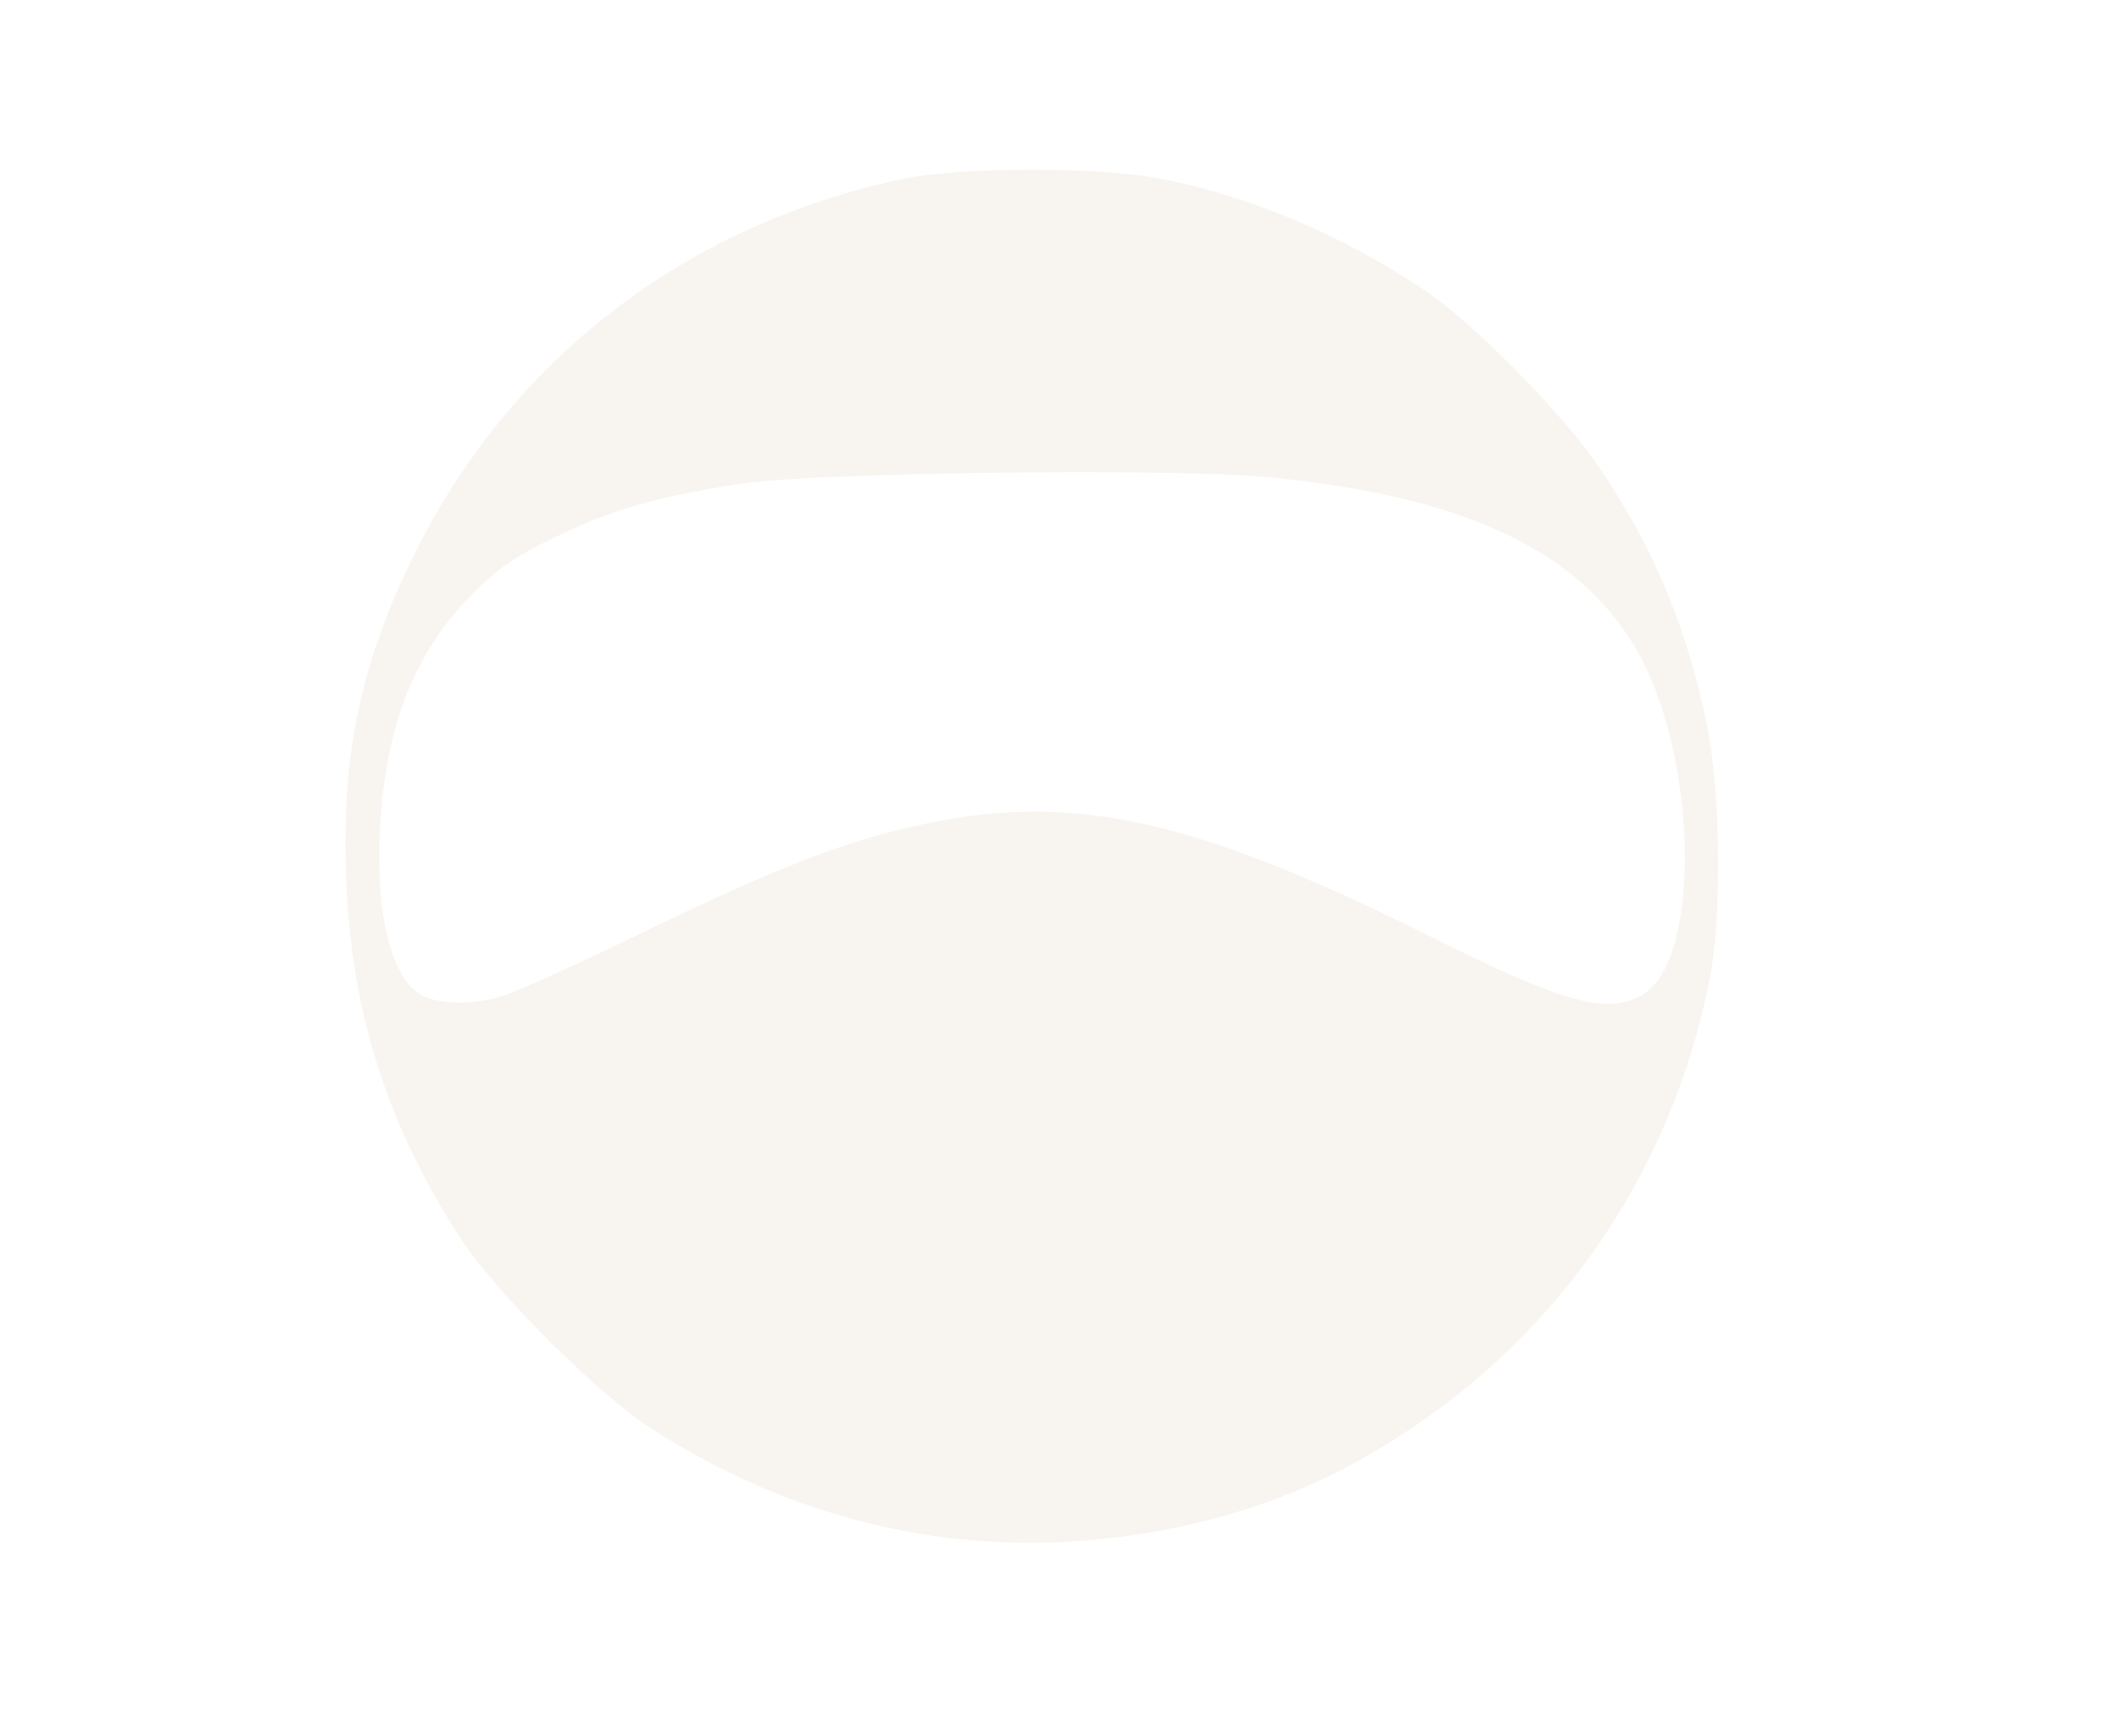
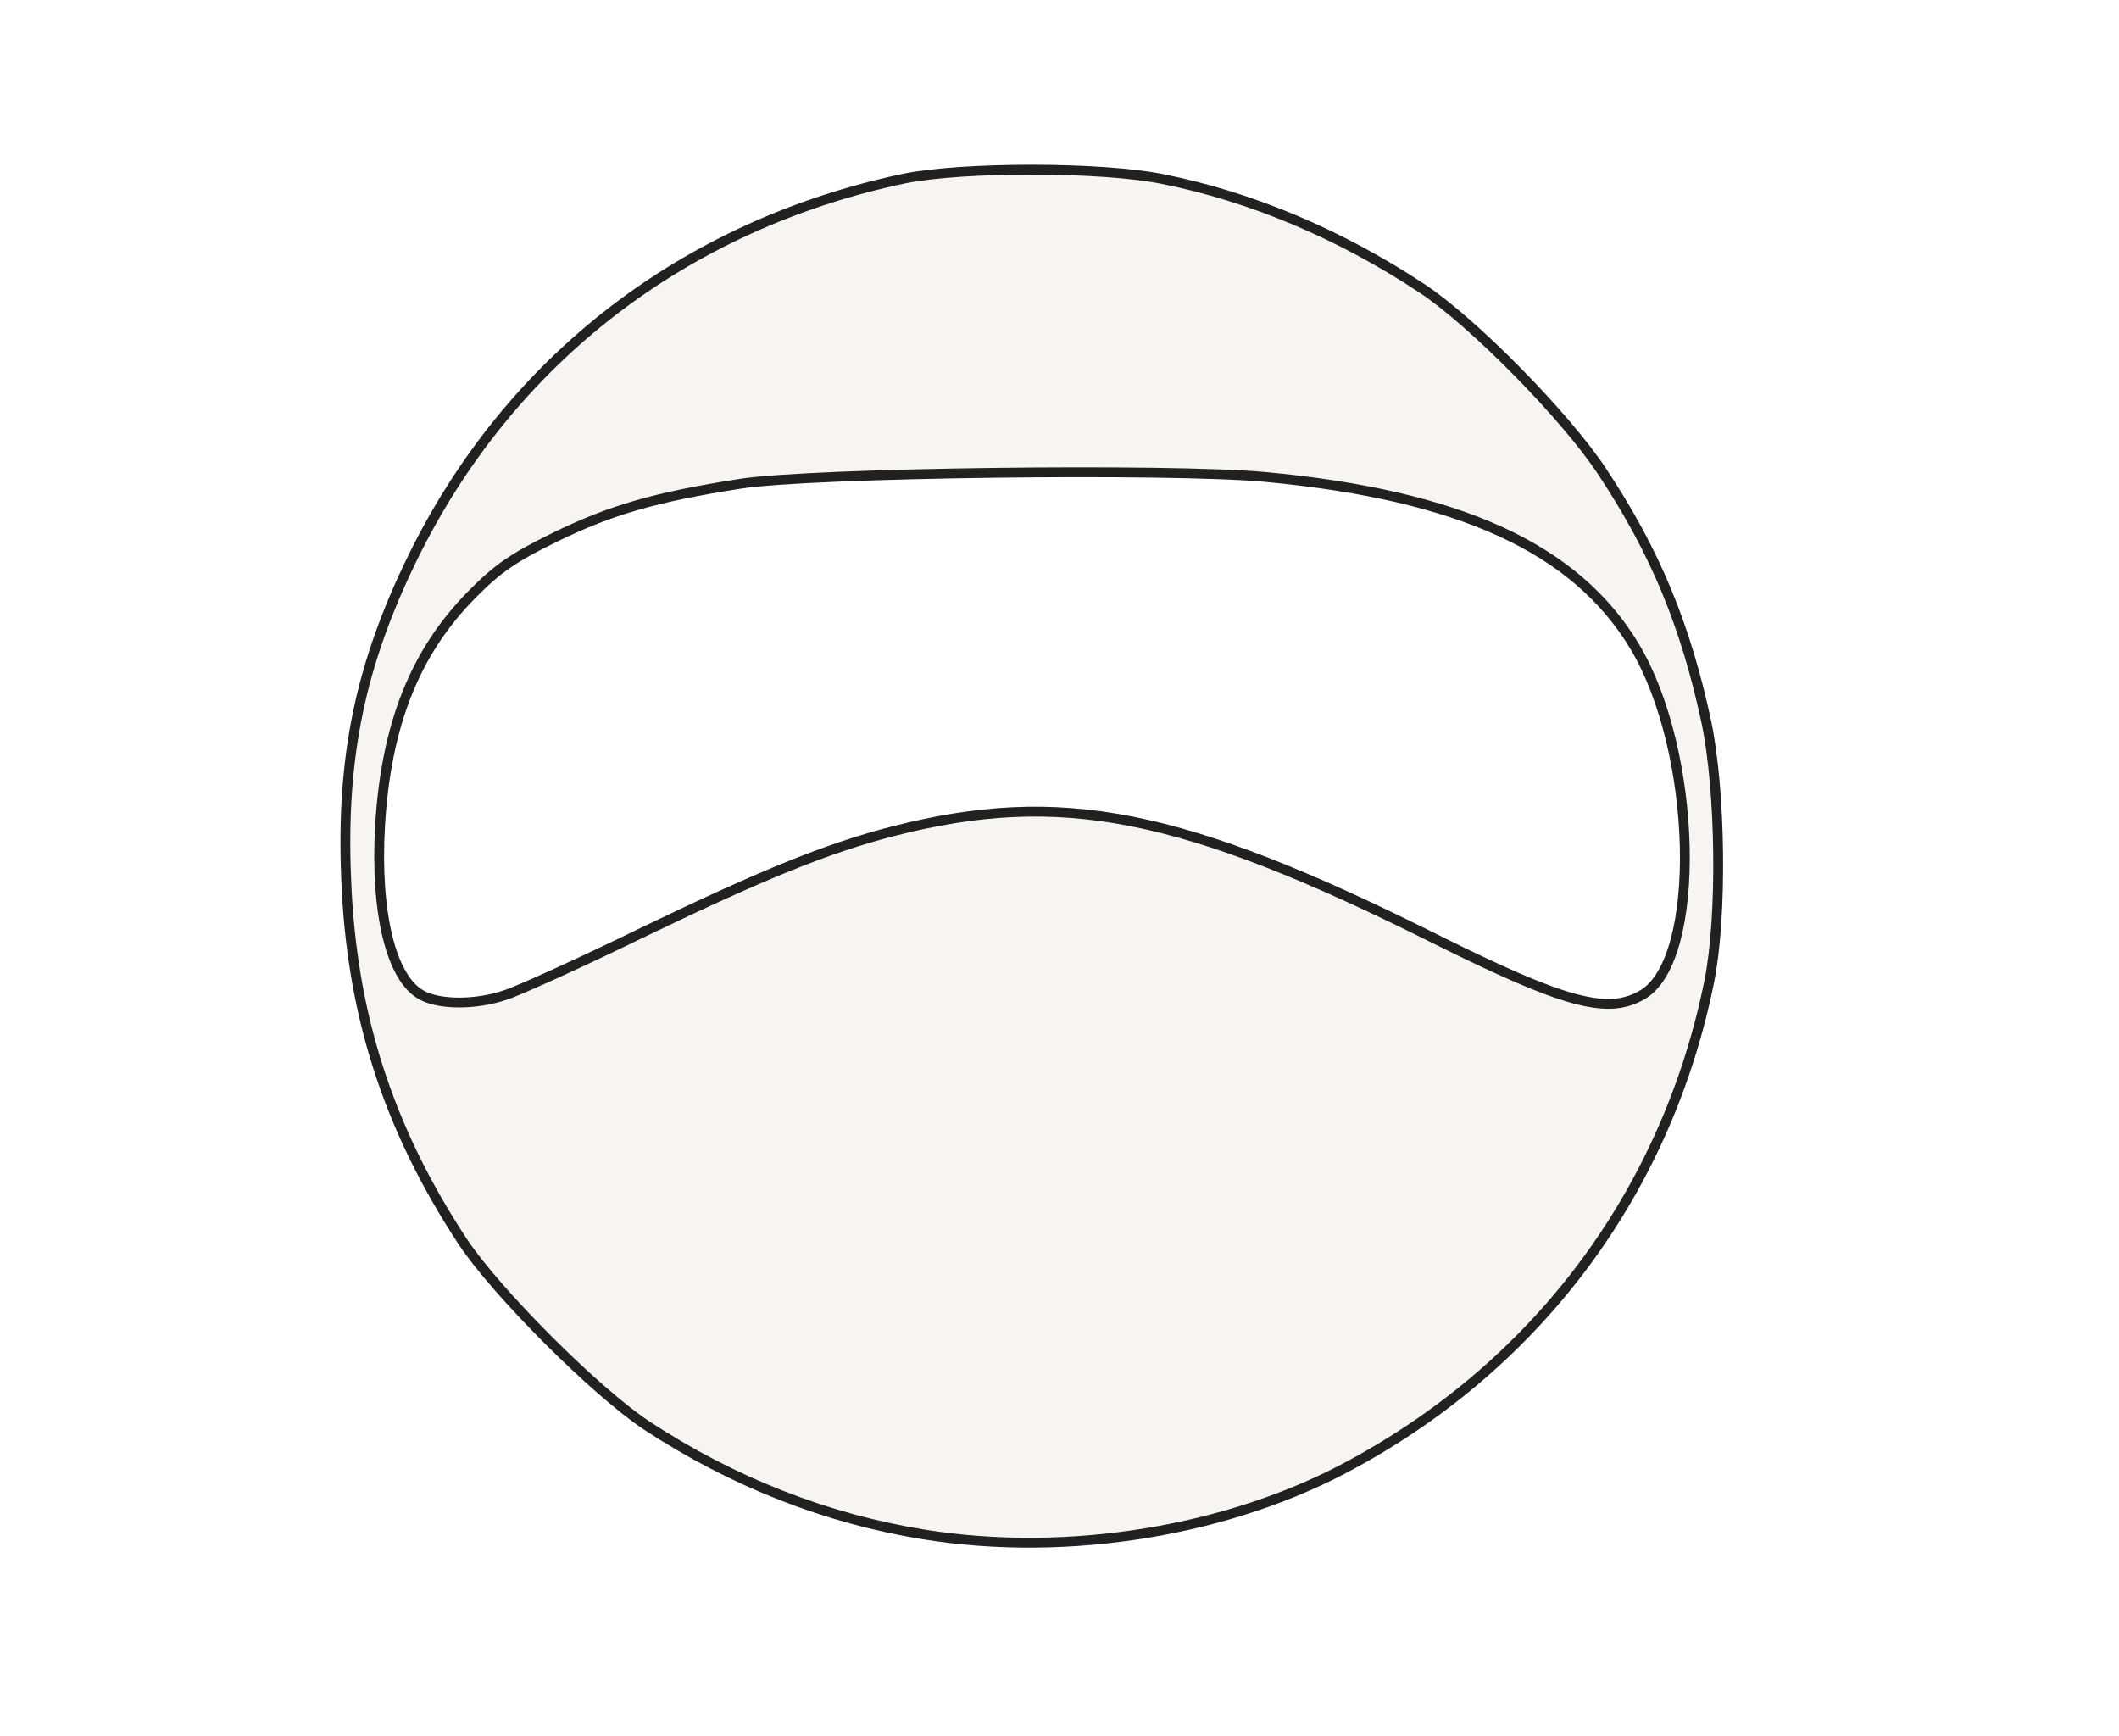
<svg xmlns="http://www.w3.org/2000/svg" version="1.0" width="431px" height="353px" viewBox="0 0 4310 3530" preserveAspectRatio="xMidYMid meet">
-   <g id="layer101" fill="#f8f5f0" stroke="none">
+   <g id="layer101" fill="#f8f5f0" stroke="#212121" stroke-width="20">
    <path d="M1880 3121 c-199 -32 -390 -107 -565 -222 -104 -69 -305 -270 -374 -374 -152 -231 -227 -465 -237 -740 -10 -246 29 -433 135 -650 197 -403 554 -678 1001 -772 119 -24 400 -24 524 1 181 36 363 113 529 223 104 69 291 259 365 371 109 164 171 315 213 512 29 140 32 392 6 524 -85 424 -343 775 -725 983 -249 137 -580 191 -872 144z m-853 -1097 c26 -8 154 -66 283 -129 247 -119 374 -170 505 -204 342 -88 589 -39 1103 218 263 131 352 156 423 114 122 -72 112 -494 -16 -708 -120 -200 -356 -308 -752 -345 -196 -18 -923 -9 -1068 14 -172 27 -262 53 -375 108 -84 41 -118 64 -170 117 -116 117 -175 266 -187 471 -10 178 23 311 85 344 36 20 110 20 169 0z" />
  </g>
</svg>
